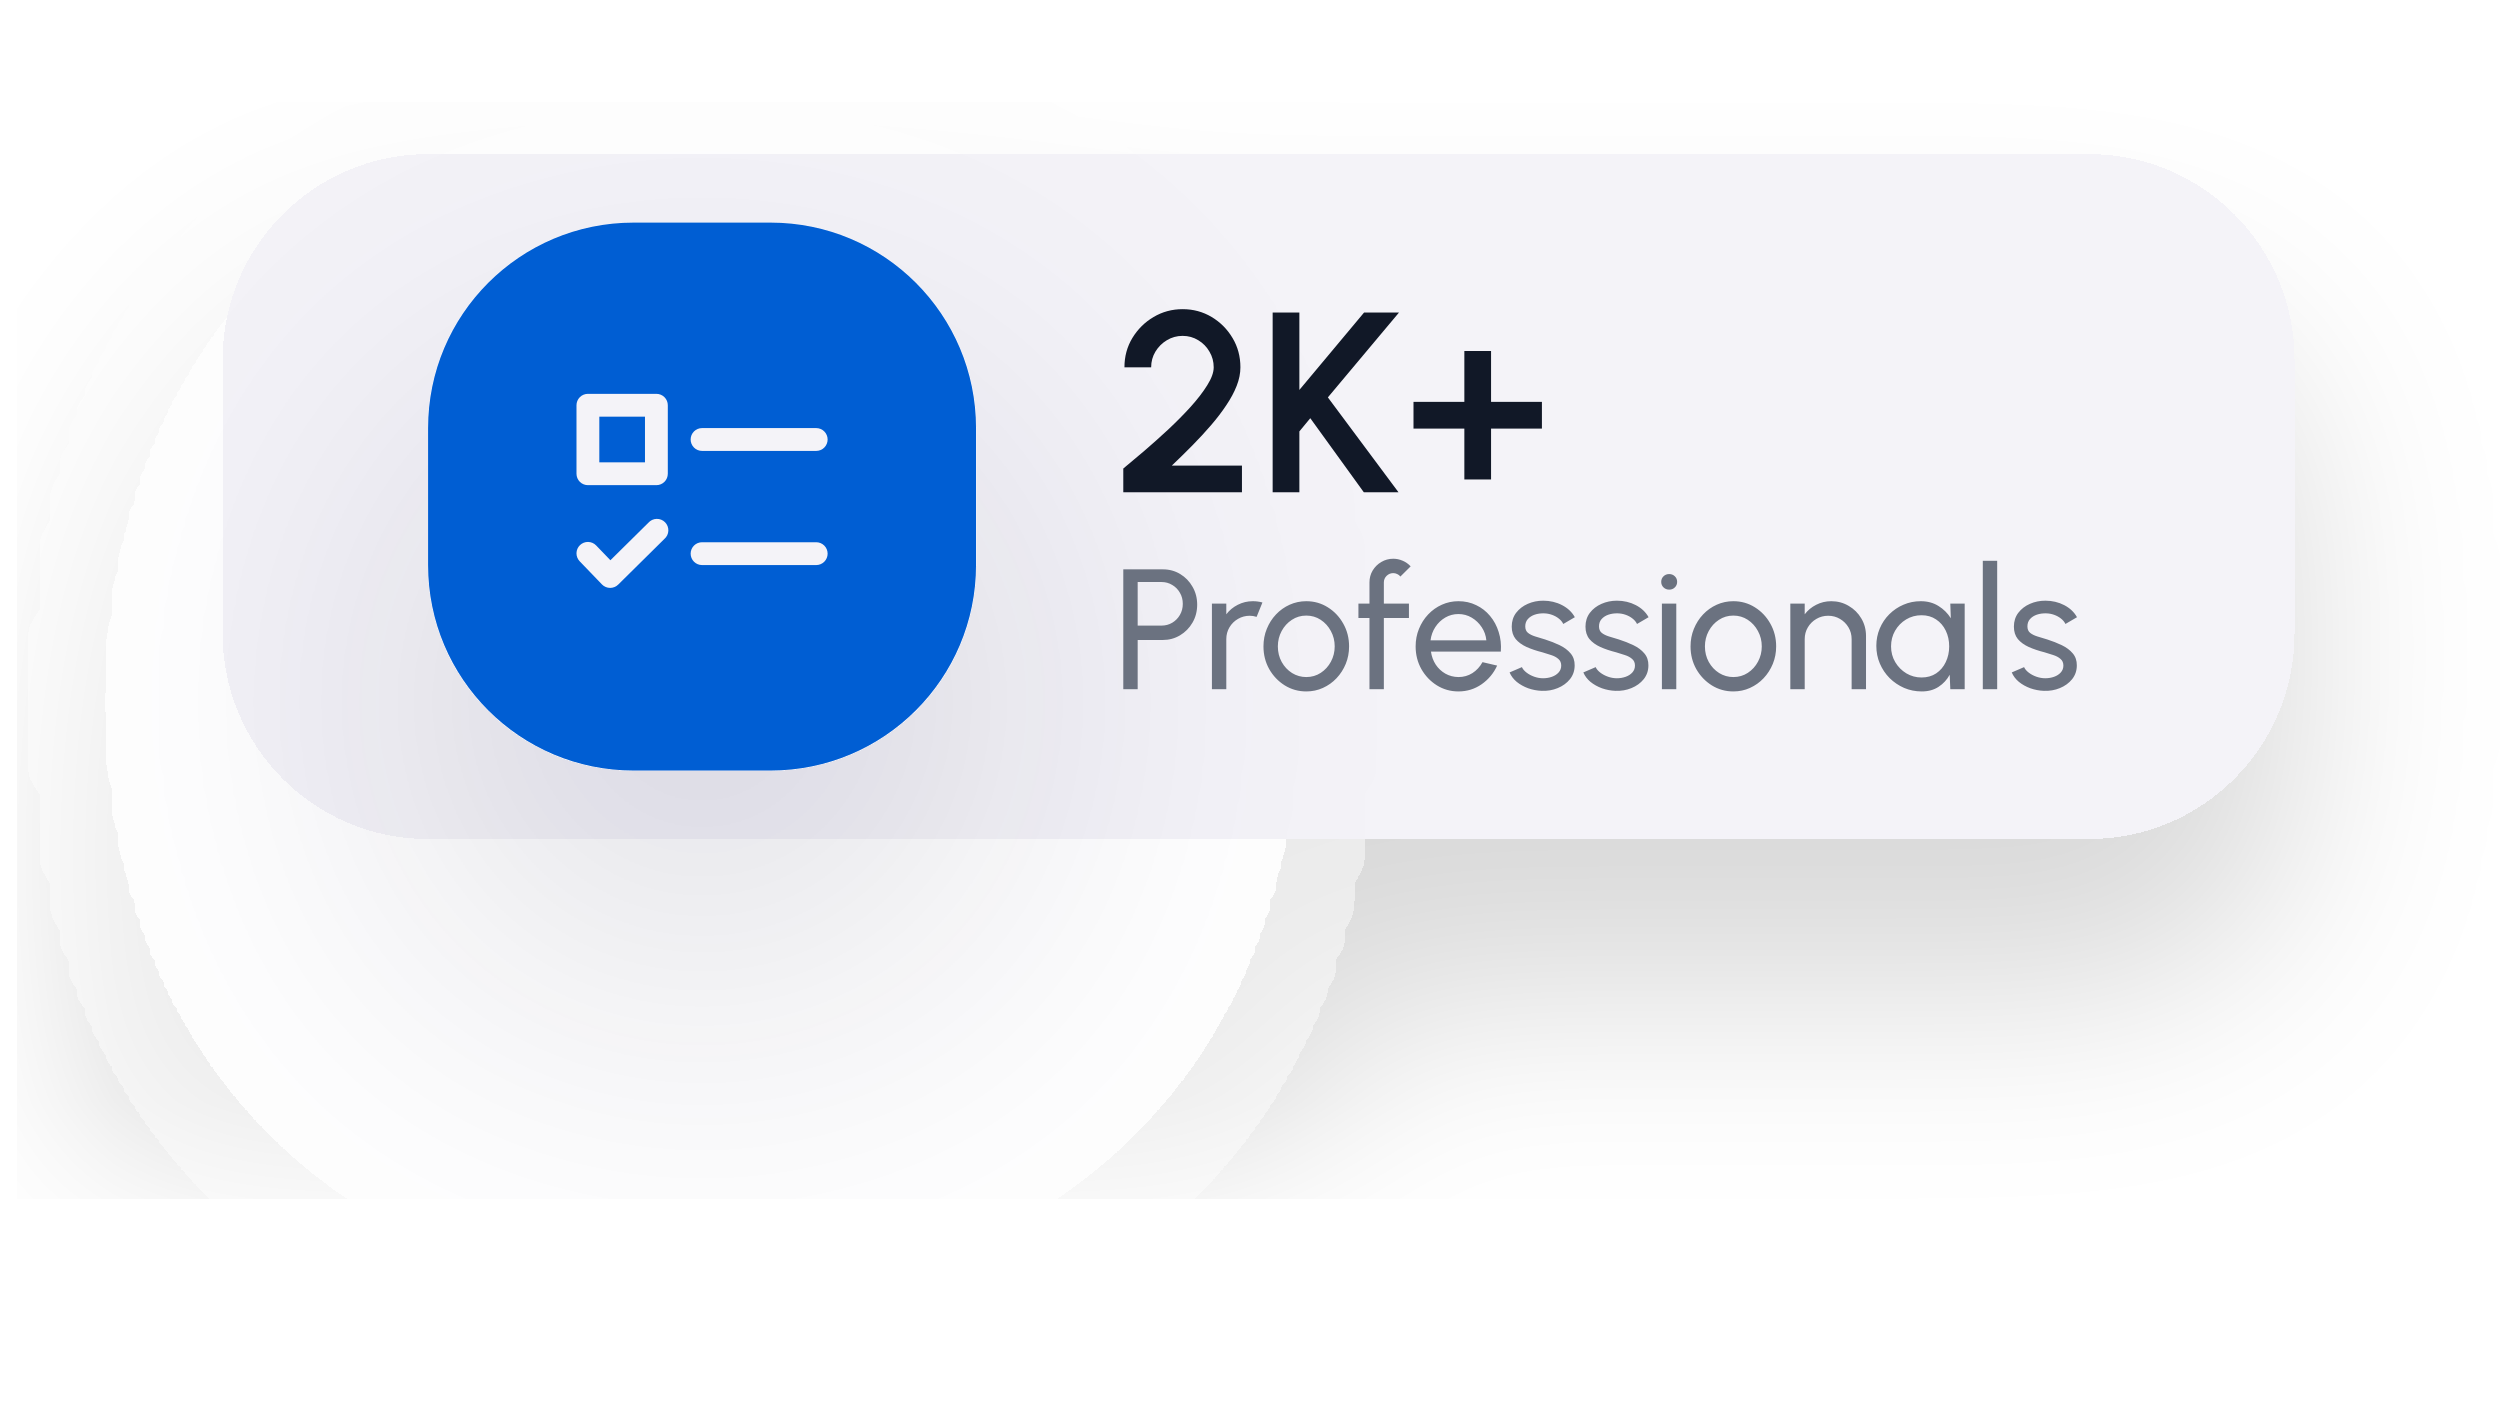
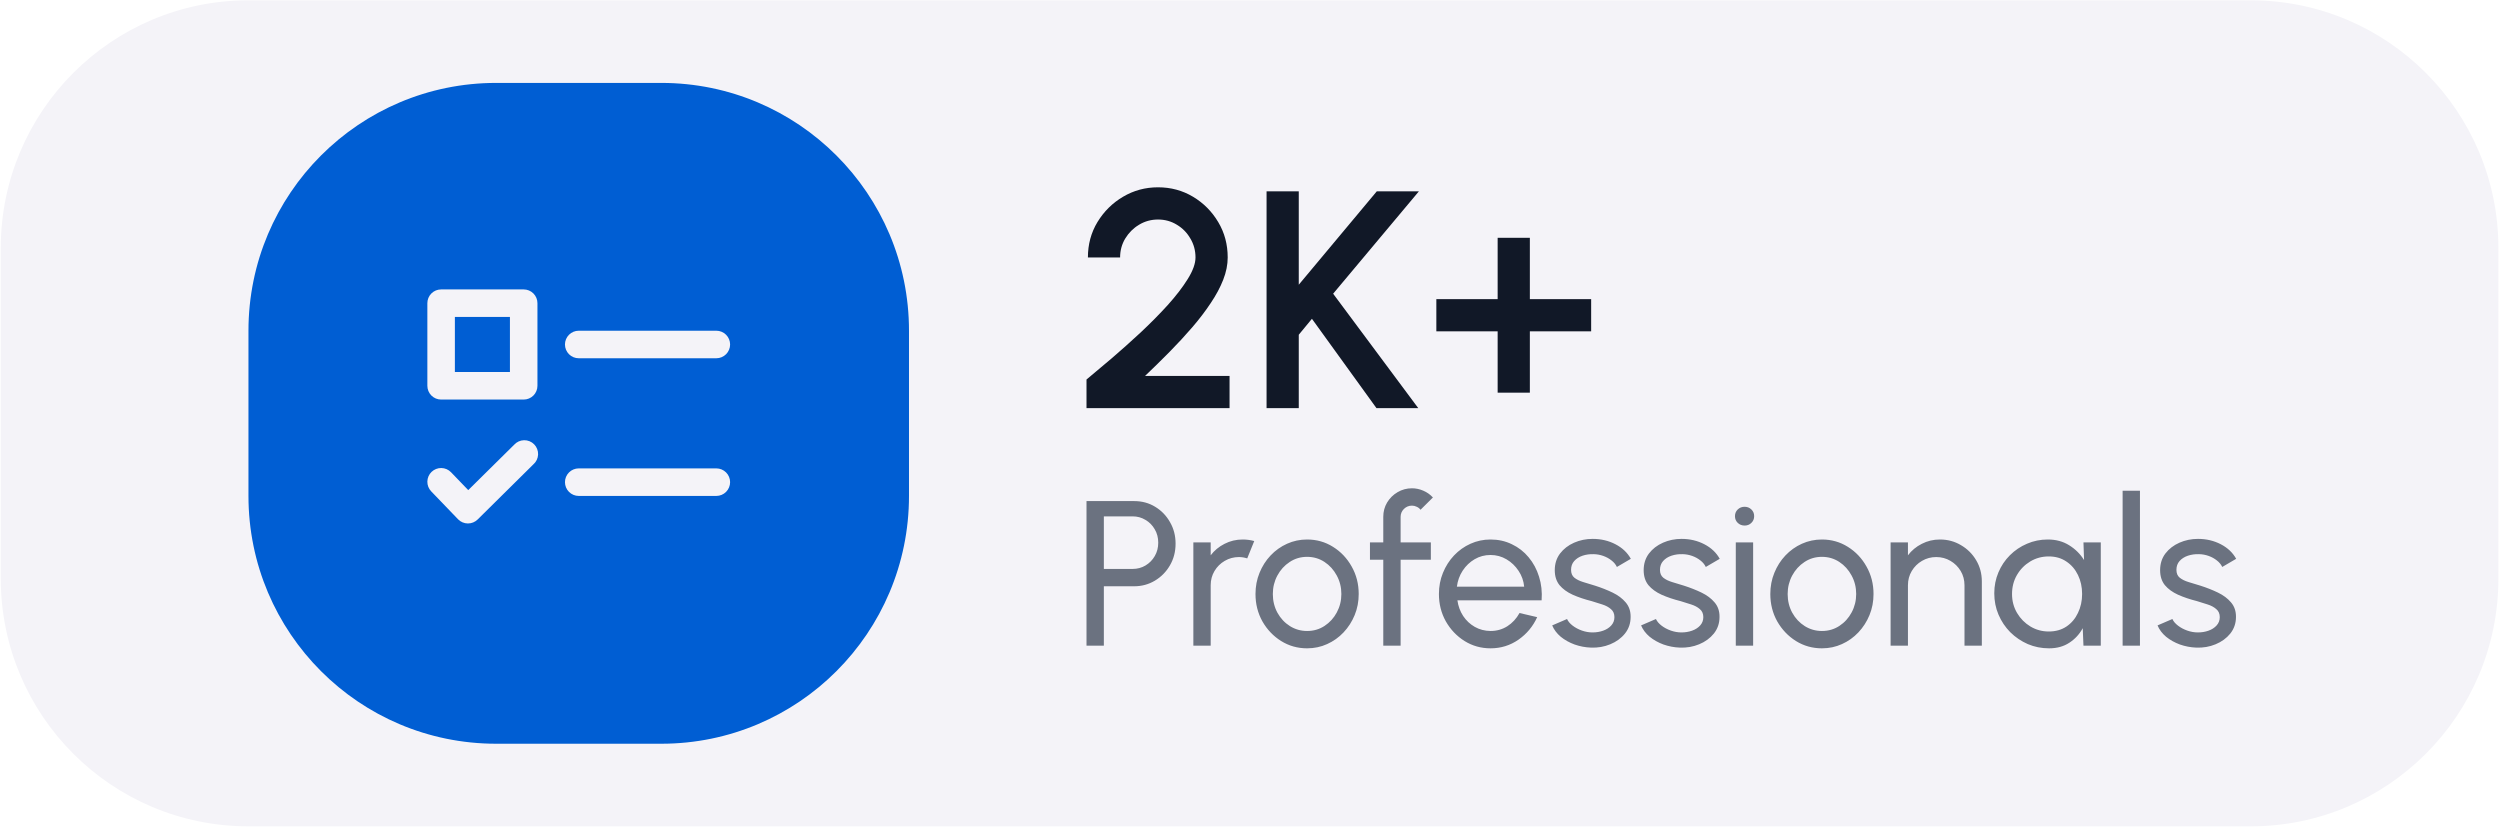
- <svg xmlns="http://www.w3.org/2000/svg" width="292" height="164" viewBox="0 0 292 164" fill="none">
-   <g filter="url(#filter0_d_17_287)">
-     <rect x="26" y="18" width="242" height="80" rx="24" fill="#F4F3F8" shape-rendering="crispEdges" />
-     <g filter="url(#filter1_d_17_287)">
-       <rect x="50" y="26" width="64" height="64" rx="24" fill="#005ED3" />
-       <path d="M68.667 56.667H76.667C77.02 56.667 77.36 56.526 77.61 56.276C77.86 56.026 78 55.687 78 55.333V47.333C78 46.98 77.86 46.641 77.61 46.391C77.36 46.141 77.02 46 76.667 46H68.667C68.313 46 67.974 46.141 67.724 46.391C67.474 46.641 67.334 46.98 67.334 47.333V55.333C67.334 55.687 67.474 56.026 67.724 56.276C67.974 56.526 68.313 56.667 68.667 56.667ZM70 48.667H75.334V54H70V48.667ZM95.334 50H82C81.647 50 81.307 50.141 81.057 50.391C80.807 50.641 80.667 50.98 80.667 51.333C80.667 51.687 80.807 52.026 81.057 52.276C81.307 52.526 81.647 52.667 82 52.667H95.334C95.687 52.667 96.026 52.526 96.276 52.276C96.526 52.026 96.667 51.687 96.667 51.333C96.667 50.98 96.526 50.641 96.276 50.391C96.026 50.141 95.687 50 95.334 50ZM95.334 63.333H82C81.647 63.333 81.307 63.474 81.057 63.724C80.807 63.974 80.667 64.313 80.667 64.667C80.667 65.02 80.807 65.359 81.057 65.609C81.307 65.859 81.647 66 82 66H95.334C95.687 66 96.026 65.859 96.276 65.609C96.526 65.359 96.667 65.02 96.667 64.667C96.667 64.313 96.526 63.974 96.276 63.724C96.026 63.474 95.687 63.333 95.334 63.333ZM71.256 68.667H71.272C71.622 68.665 71.957 68.527 72.206 68.281L77.6 62.948C77.739 62.829 77.851 62.683 77.931 62.518C78.01 62.354 78.055 62.175 78.063 61.992C78.07 61.81 78.04 61.628 77.974 61.458C77.909 61.287 77.809 61.132 77.68 61.002C77.552 60.872 77.399 60.769 77.23 60.701C77.06 60.633 76.879 60.6 76.696 60.605C76.514 60.609 76.334 60.651 76.168 60.728C76.003 60.805 75.855 60.916 75.734 61.052L71.295 65.437L69.626 63.704C69.504 63.578 69.358 63.477 69.198 63.408C69.037 63.338 68.864 63.301 68.689 63.298C68.335 63.292 67.994 63.427 67.74 63.673C67.485 63.919 67.339 64.255 67.333 64.609C67.327 64.963 67.462 65.304 67.708 65.559L70.314 68.267C70.436 68.392 70.583 68.492 70.745 68.561C70.907 68.629 71.08 68.665 71.256 68.667Z" fill="#F4F3F8" />
-     </g>
-     <path d="M131.2 57.5V54.725C131.91 54.135 132.725 53.45 133.645 52.67C134.565 51.88 135.5 51.045 136.45 50.165C137.4 49.275 138.275 48.39 139.075 47.51C139.875 46.62 140.52 45.78 141.01 44.99C141.51 44.19 141.76 43.495 141.76 42.905C141.76 42.235 141.595 41.625 141.265 41.075C140.945 40.515 140.51 40.07 139.96 39.74C139.41 39.4 138.8 39.23 138.13 39.23C137.46 39.23 136.845 39.4 136.285 39.74C135.735 40.07 135.29 40.515 134.95 41.075C134.62 41.625 134.455 42.235 134.455 42.905H131.335C131.335 41.635 131.645 40.49 132.265 39.47C132.895 38.44 133.72 37.625 134.74 37.025C135.77 36.415 136.9 36.11 138.13 36.11C139.37 36.11 140.5 36.415 141.52 37.025C142.54 37.635 143.355 38.455 143.965 39.485C144.575 40.505 144.88 41.645 144.88 42.905C144.88 43.605 144.735 44.325 144.445 45.065C144.155 45.805 143.75 46.56 143.23 47.33C142.72 48.1 142.125 48.88 141.445 49.67C140.765 50.46 140.035 51.25 139.255 52.04C138.475 52.83 137.68 53.61 136.87 54.38H145.06V57.5H131.2ZM163.346 57.5H159.296L153.041 48.845L151.766 50.39V57.5H148.646V36.5H151.766V45.545L159.326 36.5H163.406L155.096 46.415L163.346 57.5ZM171.036 56V50.06H165.096V46.94H171.036V41H174.156V46.94H180.096V50.06H174.156V56H171.036Z" fill="#111827" />
-     <path d="M131.2 80.5V66.5H135.82C136.573 66.5 137.25 66.683 137.85 67.05C138.457 67.417 138.937 67.913 139.29 68.54C139.65 69.16 139.83 69.853 139.83 70.62C139.83 71.4 139.647 72.103 139.28 72.73C138.92 73.35 138.433 73.843 137.82 74.21C137.213 74.57 136.547 74.75 135.82 74.75H132.88V80.5H131.2ZM132.88 73.07H135.67C136.123 73.07 136.537 72.96 136.91 72.74C137.29 72.513 137.59 72.21 137.81 71.83C138.037 71.443 138.15 71.01 138.15 70.53C138.15 70.043 138.037 69.61 137.81 69.23C137.59 68.843 137.29 68.54 136.91 68.32C136.537 68.093 136.123 67.98 135.67 67.98H132.88V73.07ZM141.552 80.5V70.5H143.232V71.75C143.585 71.283 144.032 70.913 144.572 70.64C145.112 70.36 145.698 70.22 146.332 70.22C146.718 70.22 147.092 70.27 147.452 70.37L146.772 72.05C146.498 71.963 146.232 71.92 145.972 71.92C145.472 71.92 145.012 72.043 144.592 72.29C144.178 72.53 143.848 72.857 143.602 73.27C143.355 73.683 143.232 74.143 143.232 74.65V80.5H141.552ZM152.573 80.76C151.653 80.76 150.813 80.523 150.053 80.05C149.299 79.577 148.696 78.943 148.243 78.15C147.796 77.35 147.573 76.467 147.573 75.5C147.573 74.767 147.703 74.083 147.963 73.45C148.223 72.81 148.579 72.25 149.033 71.77C149.493 71.283 150.026 70.903 150.633 70.63C151.239 70.357 151.886 70.22 152.573 70.22C153.493 70.22 154.329 70.457 155.083 70.93C155.843 71.403 156.446 72.04 156.893 72.84C157.346 73.64 157.573 74.527 157.573 75.5C157.573 76.227 157.443 76.907 157.183 77.54C156.923 78.173 156.563 78.733 156.103 79.22C155.649 79.7 155.119 80.077 154.513 80.35C153.913 80.623 153.266 80.76 152.573 80.76ZM152.573 79.08C153.199 79.08 153.763 78.917 154.263 78.59C154.769 78.257 155.166 77.82 155.453 77.28C155.746 76.733 155.893 76.14 155.893 75.5C155.893 74.847 155.743 74.247 155.443 73.7C155.149 73.153 154.753 72.717 154.253 72.39C153.753 72.063 153.193 71.9 152.573 71.9C151.946 71.9 151.383 72.067 150.883 72.4C150.383 72.727 149.986 73.163 149.693 73.71C149.399 74.257 149.253 74.853 149.253 75.5C149.253 76.167 149.403 76.773 149.703 77.32C150.003 77.86 150.406 78.29 150.913 78.61C151.419 78.923 151.973 79.08 152.573 79.08ZM161.634 68.03V70.5H164.564V72.18H161.634V80.5H159.954V72.18H158.664V70.5H159.954V68.03C159.954 67.517 160.077 67.053 160.324 66.64C160.577 66.22 160.914 65.887 161.334 65.64C161.761 65.387 162.227 65.26 162.734 65.26C163.107 65.26 163.471 65.337 163.824 65.49C164.177 65.637 164.491 65.857 164.764 66.15L163.564 67.34C163.471 67.213 163.347 67.117 163.194 67.05C163.047 66.977 162.894 66.94 162.734 66.94C162.434 66.94 162.174 67.047 161.954 67.26C161.741 67.473 161.634 67.73 161.634 68.03ZM170.346 80.76C169.426 80.76 168.586 80.523 167.826 80.05C167.073 79.577 166.469 78.943 166.016 78.15C165.569 77.35 165.346 76.467 165.346 75.5C165.346 74.767 165.476 74.083 165.736 73.45C165.996 72.81 166.353 72.25 166.806 71.77C167.266 71.283 167.799 70.903 168.406 70.63C169.013 70.357 169.659 70.22 170.346 70.22C171.099 70.22 171.789 70.373 172.416 70.68C173.049 70.98 173.589 71.4 174.036 71.94C174.489 72.48 174.826 73.107 175.046 73.82C175.273 74.533 175.356 75.297 175.296 76.11H167.136C167.216 76.677 167.403 77.183 167.696 77.63C167.989 78.07 168.363 78.42 168.816 78.68C169.276 78.94 169.786 79.073 170.346 79.08C170.946 79.08 171.489 78.927 171.976 78.62C172.463 78.307 172.856 77.88 173.156 77.34L174.866 77.74C174.466 78.627 173.863 79.353 173.056 79.92C172.249 80.48 171.346 80.76 170.346 80.76ZM167.086 74.79H173.606C173.553 74.23 173.373 73.72 173.066 73.26C172.759 72.793 172.369 72.42 171.896 72.14C171.423 71.86 170.906 71.72 170.346 71.72C169.786 71.72 169.273 71.857 168.806 72.13C168.339 72.403 167.953 72.773 167.646 73.24C167.346 73.7 167.159 74.217 167.086 74.79ZM180.07 80.69C179.53 80.67 179.004 80.57 178.49 80.39C177.984 80.203 177.537 79.953 177.15 79.64C176.77 79.32 176.494 78.953 176.32 78.54L177.76 77.92C177.86 78.147 178.04 78.36 178.3 78.56C178.56 78.76 178.86 78.92 179.2 79.04C179.54 79.16 179.884 79.22 180.23 79.22C180.597 79.22 180.94 79.163 181.26 79.05C181.58 78.937 181.84 78.77 182.04 78.55C182.247 78.323 182.35 78.053 182.35 77.74C182.35 77.407 182.237 77.147 182.01 76.96C181.79 76.767 181.51 76.617 181.17 76.51C180.837 76.397 180.497 76.29 180.15 76.19C179.464 76.017 178.85 75.81 178.31 75.57C177.77 75.323 177.344 75.013 177.03 74.64C176.724 74.26 176.57 73.777 176.57 73.19C176.57 72.57 176.74 72.033 177.08 71.58C177.427 71.127 177.88 70.777 178.44 70.53C179 70.283 179.6 70.16 180.24 70.16C181.047 70.16 181.784 70.333 182.45 70.68C183.117 71.027 183.614 71.497 183.94 72.09L182.59 72.88C182.477 72.64 182.304 72.43 182.07 72.25C181.837 72.063 181.57 71.917 181.27 71.81C180.97 71.703 180.664 71.647 180.35 71.64C179.964 71.627 179.6 71.677 179.26 71.79C178.927 71.903 178.657 72.077 178.45 72.31C178.25 72.537 178.15 72.82 178.15 73.16C178.15 73.493 178.257 73.747 178.47 73.92C178.69 74.093 178.974 74.233 179.32 74.34C179.674 74.44 180.057 74.557 180.47 74.69C181.077 74.883 181.644 75.107 182.17 75.36C182.697 75.613 183.12 75.93 183.44 76.31C183.767 76.69 183.927 77.16 183.92 77.72C183.92 78.333 183.737 78.87 183.37 79.33C183.004 79.783 182.527 80.13 181.94 80.37C181.36 80.61 180.737 80.717 180.07 80.69ZM188.684 80.69C188.144 80.67 187.617 80.57 187.104 80.39C186.597 80.203 186.15 79.953 185.764 79.64C185.384 79.32 185.107 78.953 184.934 78.54L186.374 77.92C186.474 78.147 186.654 78.36 186.914 78.56C187.174 78.76 187.474 78.92 187.814 79.04C188.154 79.16 188.497 79.22 188.844 79.22C189.21 79.22 189.554 79.163 189.874 79.05C190.194 78.937 190.454 78.77 190.654 78.55C190.86 78.323 190.964 78.053 190.964 77.74C190.964 77.407 190.85 77.147 190.624 76.96C190.404 76.767 190.124 76.617 189.784 76.51C189.45 76.397 189.11 76.29 188.764 76.19C188.077 76.017 187.464 75.81 186.924 75.57C186.384 75.323 185.957 75.013 185.644 74.64C185.337 74.26 185.184 73.777 185.184 73.19C185.184 72.57 185.354 72.033 185.694 71.58C186.04 71.127 186.494 70.777 187.054 70.53C187.614 70.283 188.214 70.16 188.854 70.16C189.66 70.16 190.397 70.333 191.064 70.68C191.73 71.027 192.227 71.497 192.554 72.09L191.204 72.88C191.09 72.64 190.917 72.43 190.684 72.25C190.45 72.063 190.184 71.917 189.884 71.81C189.584 71.703 189.277 71.647 188.964 71.64C188.577 71.627 188.214 71.677 187.874 71.79C187.54 71.903 187.27 72.077 187.064 72.31C186.864 72.537 186.764 72.82 186.764 73.16C186.764 73.493 186.87 73.747 187.084 73.92C187.304 74.093 187.587 74.233 187.934 74.34C188.287 74.44 188.67 74.557 189.084 74.69C189.69 74.883 190.257 75.107 190.784 75.36C191.31 75.613 191.734 75.93 192.054 76.31C192.38 76.69 192.54 77.16 192.534 77.72C192.534 78.333 192.35 78.87 191.984 79.33C191.617 79.783 191.14 80.13 190.554 80.37C189.974 80.61 189.35 80.717 188.684 80.69ZM194.11 70.5H195.79V80.5H194.11V70.5ZM194.97 68.87C194.703 68.87 194.48 68.783 194.3 68.61C194.12 68.437 194.03 68.22 194.03 67.96C194.03 67.7 194.12 67.483 194.3 67.31C194.48 67.137 194.7 67.05 194.96 67.05C195.22 67.05 195.44 67.137 195.62 67.31C195.8 67.483 195.89 67.7 195.89 67.96C195.89 68.22 195.8 68.437 195.62 68.61C195.447 68.783 195.23 68.87 194.97 68.87ZM202.455 80.76C201.535 80.76 200.695 80.523 199.935 80.05C199.182 79.577 198.579 78.943 198.125 78.15C197.679 77.35 197.455 76.467 197.455 75.5C197.455 74.767 197.585 74.083 197.845 73.45C198.105 72.81 198.462 72.25 198.915 71.77C199.375 71.283 199.909 70.903 200.515 70.63C201.122 70.357 201.769 70.22 202.455 70.22C203.375 70.22 204.212 70.457 204.965 70.93C205.725 71.403 206.329 72.04 206.775 72.84C207.229 73.64 207.455 74.527 207.455 75.5C207.455 76.227 207.325 76.907 207.065 77.54C206.805 78.173 206.445 78.733 205.985 79.22C205.532 79.7 205.002 80.077 204.395 80.35C203.795 80.623 203.149 80.76 202.455 80.76ZM202.455 79.08C203.082 79.08 203.645 78.917 204.145 78.59C204.652 78.257 205.049 77.82 205.335 77.28C205.629 76.733 205.775 76.14 205.775 75.5C205.775 74.847 205.625 74.247 205.325 73.7C205.032 73.153 204.635 72.717 204.135 72.39C203.635 72.063 203.075 71.9 202.455 71.9C201.829 71.9 201.265 72.067 200.765 72.4C200.265 72.727 199.869 73.163 199.575 73.71C199.282 74.257 199.135 74.853 199.135 75.5C199.135 76.167 199.285 76.773 199.585 77.32C199.885 77.86 200.289 78.29 200.795 78.61C201.302 78.923 201.855 79.08 202.455 79.08ZM217.95 74.28V80.5H216.27V74.65C216.27 74.143 216.147 73.683 215.9 73.27C215.653 72.857 215.323 72.53 214.91 72.29C214.497 72.043 214.037 71.92 213.53 71.92C213.03 71.92 212.57 72.043 212.15 72.29C211.737 72.53 211.407 72.857 211.16 73.27C210.913 73.683 210.79 74.143 210.79 74.65V80.5H209.11V70.5H210.79V71.75C211.143 71.283 211.59 70.913 212.13 70.64C212.67 70.36 213.257 70.22 213.89 70.22C214.637 70.22 215.317 70.403 215.93 70.77C216.55 71.13 217.04 71.617 217.4 72.23C217.767 72.843 217.95 73.527 217.95 74.28ZM227.795 70.5H229.475V80.5H227.795L227.725 78.81C227.411 79.39 226.978 79.86 226.425 80.22C225.878 80.58 225.225 80.76 224.465 80.76C223.731 80.76 223.045 80.623 222.405 80.35C221.765 80.07 221.198 79.687 220.705 79.2C220.218 78.707 219.838 78.14 219.565 77.5C219.291 76.86 219.155 76.17 219.155 75.43C219.155 74.717 219.288 74.043 219.555 73.41C219.821 72.777 220.191 72.223 220.665 71.75C221.145 71.27 221.698 70.897 222.325 70.63C222.951 70.357 223.625 70.22 224.345 70.22C225.131 70.22 225.821 70.407 226.415 70.78C227.008 71.147 227.488 71.623 227.855 72.21L227.795 70.5ZM224.435 79.13C225.095 79.13 225.665 78.97 226.145 78.65C226.631 78.323 227.005 77.883 227.265 77.33C227.531 76.777 227.665 76.167 227.665 75.5C227.665 74.82 227.531 74.207 227.265 73.66C226.998 73.107 226.621 72.67 226.135 72.35C225.655 72.023 225.088 71.86 224.435 71.86C223.775 71.86 223.175 72.023 222.635 72.35C222.095 72.677 221.665 73.117 221.345 73.67C221.031 74.217 220.875 74.827 220.875 75.5C220.875 76.173 221.038 76.787 221.365 77.34C221.691 77.887 222.125 78.323 222.665 78.65C223.205 78.97 223.795 79.13 224.435 79.13ZM231.591 80.5V65.5H233.271V80.5H231.591ZM238.723 80.69C238.183 80.67 237.656 80.57 237.143 80.39C236.636 80.203 236.189 79.953 235.803 79.64C235.423 79.32 235.146 78.953 234.973 78.54L236.413 77.92C236.513 78.147 236.693 78.36 236.953 78.56C237.213 78.76 237.513 78.92 237.853 79.04C238.193 79.16 238.536 79.22 238.883 79.22C239.249 79.22 239.593 79.163 239.913 79.05C240.233 78.937 240.493 78.77 240.693 78.55C240.899 78.323 241.003 78.053 241.003 77.74C241.003 77.407 240.889 77.147 240.663 76.96C240.443 76.767 240.163 76.617 239.823 76.51C239.489 76.397 239.149 76.29 238.803 76.19C238.116 76.017 237.503 75.81 236.963 75.57C236.423 75.323 235.996 75.013 235.683 74.64C235.376 74.26 235.223 73.777 235.223 73.19C235.223 72.57 235.393 72.033 235.733 71.58C236.079 71.127 236.533 70.777 237.093 70.53C237.653 70.283 238.253 70.16 238.893 70.16C239.699 70.16 240.436 70.333 241.103 70.68C241.769 71.027 242.266 71.497 242.593 72.09L241.243 72.88C241.129 72.64 240.956 72.43 240.723 72.25C240.489 72.063 240.223 71.917 239.923 71.81C239.623 71.703 239.316 71.647 239.003 71.64C238.616 71.627 238.253 71.677 237.913 71.79C237.579 71.903 237.309 72.077 237.103 72.31C236.903 72.537 236.803 72.82 236.803 73.16C236.803 73.493 236.909 73.747 237.123 73.92C237.343 74.093 237.626 74.233 237.973 74.34C238.326 74.44 238.709 74.557 239.123 74.69C239.729 74.883 240.296 75.107 240.823 75.36C241.349 75.613 241.773 75.93 242.093 76.31C242.419 76.69 242.579 77.16 242.573 77.72C242.573 78.333 242.389 78.87 242.023 79.33C241.656 79.783 241.179 80.13 240.593 80.37C240.013 80.61 239.389 80.717 238.723 80.69Z" fill="#6B7280" />
-   </g>
-   <defs>
-     <filter id="filter0_d_17_287" x="2" y="12" width="290" height="128" filterUnits="userSpaceOnUse" color-interpolation-filters="sRGB">
-       <feFlood flood-opacity="0" result="BackgroundImageFix" />
-       <feColorMatrix in="SourceAlpha" type="matrix" values="0 0 0 0 0 0 0 0 0 0 0 0 0 0 0 0 0 0 127 0" result="hardAlpha" />
-       <feOffset dy="18" />
-       <feGaussianBlur stdDeviation="12" />
-       <feComposite in2="hardAlpha" operator="out" />
-       <feColorMatrix type="matrix" values="0 0 0 0 0 0 0 0 0 0 0 0 0 0 0 0 0 0 0.15 0" />
-       <feBlend mode="normal" in2="BackgroundImageFix" result="effect1_dropShadow_17_287" />
-       <feBlend mode="normal" in="SourceGraphic" in2="effect1_dropShadow_17_287" result="shape" />
-     </filter>
-     <filter id="filter1_d_17_287" x="0" y="0" width="164" height="164" filterUnits="userSpaceOnUse" color-interpolation-filters="sRGB">
-       <feFlood flood-opacity="0" result="BackgroundImageFix" />
-       <feColorMatrix in="SourceAlpha" type="matrix" values="0 0 0 0 0 0 0 0 0 0 0 0 0 0 0 0 0 0 127 0" result="hardAlpha" />
-       <feOffset dy="24" />
-       <feGaussianBlur stdDeviation="25" />
-       <feComposite in2="hardAlpha" operator="out" />
-       <feColorMatrix type="matrix" values="0 0 0 0 0.051 0 0 0 0 0.047 0 0 0 0 0.22 0 0 0 0.15 0" />
-       <feBlend mode="normal" in2="BackgroundImageFix" result="effect1_dropShadow_17_287" />
-       <feBlend mode="normal" in="SourceGraphic" in2="effect1_dropShadow_17_287" result="shape" />
-     </filter>
-   </defs>
+ <svg xmlns="http://www.w3.org/2000/svg" width="1280" height="424" viewBox="0 0 1280 424" fill="none">
+   <path d="M1152.36 0.159H127.213C57.171 0.159 0.391 56.964 0.391 127.037V296.207C0.391 366.28 57.171 423.085 127.213 423.085H1152.36C1222.4 423.085 1279.18 366.28 1279.18 296.207V127.037C1279.18 56.964 1222.4 0.159 1152.36 0.159Z" fill="#F4F3F8" />
+   <path d="M338.582 42.451H254.034C183.993 42.451 127.212 99.257 127.212 169.329V253.915C127.212 323.987 183.993 380.793 254.034 380.793H338.582C408.624 380.793 465.404 323.987 465.404 253.915V169.329C465.404 99.257 408.624 42.451 338.582 42.451Z" fill="#005ED3" />
+   <path d="M225.852 204.573H268.126C269.995 204.573 271.787 203.831 273.108 202.508C274.43 201.187 275.172 199.394 275.172 197.524V155.232C275.172 153.362 274.43 151.57 273.108 150.247C271.787 148.926 269.995 148.183 268.126 148.183H225.852C223.984 148.183 222.191 148.926 220.87 150.247C219.549 151.57 218.807 153.362 218.807 155.232V197.524C218.807 199.394 219.549 201.187 220.87 202.508C222.191 203.831 223.984 204.573 225.852 204.573ZM232.898 162.281H261.081V190.476H232.898V162.281ZM366.766 169.329H296.309C294.44 169.329 292.648 170.072 291.327 171.394C290.006 172.716 289.263 174.509 289.263 176.378C289.263 178.248 290.006 180.04 291.327 181.362C292.648 182.684 294.44 183.427 296.309 183.427H366.766C368.634 183.427 370.426 182.684 371.748 181.362C373.069 180.04 373.811 178.248 373.811 176.378C373.811 174.509 373.069 172.716 371.748 171.394C370.426 170.072 368.634 169.329 366.766 169.329ZM366.766 239.817H296.309C294.44 239.817 292.648 240.56 291.327 241.882C290.006 243.204 289.263 244.996 289.263 246.866C289.263 248.735 290.006 250.528 291.327 251.85C292.648 253.172 294.44 253.915 296.309 253.915H366.766C368.634 253.915 370.426 253.172 371.748 251.85C373.069 250.528 373.811 248.735 373.811 246.866C373.811 244.996 373.069 243.204 371.748 241.882C370.426 240.56 368.634 239.817 366.766 239.817ZM239.535 268.012H239.619C241.467 268.006 243.238 267.275 244.552 265.975L273.058 237.78C273.789 237.15 274.384 236.377 274.804 235.508C275.225 234.639 275.462 233.693 275.502 232.728C275.542 231.764 275.383 230.801 275.036 229.9C274.689 229 274.16 228.18 273.483 227.492C272.806 226.804 271.995 226.263 271.1 225.901C270.206 225.54 269.246 225.366 268.281 225.391C267.317 225.416 266.367 225.638 265.492 226.045C264.617 226.452 263.835 227.035 263.194 227.757L239.739 250.94L230.918 241.777C230.275 241.111 229.506 240.579 228.657 240.21C227.808 239.842 226.895 239.644 225.97 239.629C224.101 239.598 222.295 240.311 220.952 241.611C219.608 242.911 218.836 244.692 218.805 246.562C218.774 248.432 219.487 250.237 220.786 251.582L234.554 265.898C235.204 266.561 235.978 267.089 236.833 267.453C237.688 267.815 238.606 268.006 239.535 268.012Z" fill="#F4F3F8" />
+   <path d="M556.293 208.979V194.308C560.045 191.189 564.352 187.568 569.213 183.444C574.075 179.268 579.016 174.854 584.036 170.202C589.056 165.496 593.68 160.818 597.907 156.166C602.134 151.461 605.543 147.02 608.132 142.843C610.774 138.614 612.095 134.94 612.095 131.821C612.095 128.279 611.223 125.054 609.479 122.146C607.788 119.186 605.49 116.833 602.584 115.089C599.677 113.291 596.454 112.393 592.913 112.393C589.373 112.393 586.123 113.291 583.164 115.089C580.258 116.833 577.906 119.186 576.109 122.146C574.366 125.054 573.494 128.279 573.494 131.821H557.007C557.007 125.107 558.645 119.054 561.921 113.662C565.25 108.216 569.61 103.908 575 100.736C580.443 97.511 586.414 95.899 592.913 95.899C599.466 95.899 605.437 97.511 610.827 100.736C616.217 103.961 620.523 108.296 623.747 113.741C626.97 119.133 628.582 125.16 628.582 131.821C628.582 135.522 627.816 139.328 626.283 143.24C624.751 147.152 622.611 151.143 619.863 155.214C617.168 159.285 614.024 163.408 610.431 167.585C606.837 171.761 602.98 175.937 598.858 180.114C594.736 184.29 590.535 188.414 586.255 192.485H629.533V208.979H556.293ZM726.161 208.979H704.76L671.707 163.223L664.969 171.391V208.979H648.482V97.96H664.969V145.778L704.918 97.96H726.478L682.566 150.377L726.161 208.979ZM766.797 201.049V169.646H735.408V153.152H766.797V121.75H783.284V153.152H814.672V169.646H783.284V201.049H766.797Z" fill="#111827" />
+   <path d="M556.293 330.57V256.558H580.707C584.686 256.558 588.263 257.527 591.434 259.466C594.641 261.404 597.178 264.029 599.043 267.343C600.945 270.62 601.897 274.285 601.897 278.339C601.897 282.462 600.929 286.18 598.99 289.493C597.088 292.771 594.514 295.379 591.275 297.317C588.068 299.221 584.548 300.172 580.707 300.172H565.171V330.57H556.293ZM565.171 291.291H579.914C582.308 291.291 584.496 290.709 586.467 289.546C588.475 288.348 590.06 286.744 591.222 284.735C592.422 282.691 593.019 280.4 593.019 277.863C593.019 275.29 592.422 272.999 591.222 270.99C590.06 268.946 588.475 267.343 586.467 266.18C584.496 264.981 582.308 264.382 579.914 264.382H565.171V291.291ZM610.996 330.57V277.704H619.873V284.312C621.739 281.845 624.101 279.889 626.954 278.444C629.808 276.964 632.904 276.224 636.255 276.224C638.294 276.224 640.271 276.488 642.173 277.017L638.58 285.898C637.132 285.44 635.726 285.211 634.352 285.211C631.71 285.211 629.279 285.863 627.06 287.167C624.872 288.436 623.129 290.163 621.829 292.348C620.524 294.533 619.873 296.965 619.873 299.644V330.57H610.996ZM669.234 331.945C664.372 331.945 659.933 330.693 655.917 328.191C651.933 325.689 648.747 322.34 646.353 318.147C643.991 313.917 642.812 309.248 642.812 304.137C642.812 300.261 643.499 296.648 644.873 293.3C646.247 289.916 648.128 286.956 650.527 284.418C652.958 281.845 655.775 279.836 658.982 278.392C662.184 276.947 665.603 276.224 669.234 276.224C674.095 276.224 678.513 277.475 682.497 279.977C686.513 282.48 689.7 285.846 692.062 290.075C694.455 294.304 695.655 298.992 695.655 304.137C695.655 307.979 694.968 311.574 693.594 314.922C692.22 318.27 690.318 321.23 687.887 323.803C685.488 326.341 682.687 328.332 679.485 329.777C676.315 331.222 672.896 331.945 669.234 331.945ZM669.234 323.063C672.542 323.063 675.522 322.2 678.164 320.473C680.838 318.711 682.936 316.402 684.452 313.547C686.001 310.657 686.777 307.521 686.777 304.137C686.777 300.683 685.985 297.511 684.399 294.621C682.846 291.731 680.753 289.423 678.111 287.696C675.469 285.969 672.51 285.105 669.234 285.105C665.92 285.105 662.945 285.987 660.303 287.749C657.661 289.476 655.563 291.784 654.015 294.674C652.461 297.564 651.69 300.718 651.69 304.137C651.69 307.662 652.483 310.869 654.068 313.759C655.653 316.614 657.783 318.887 660.462 320.578C663.136 322.235 666.063 323.063 669.234 323.063ZM717.114 264.646V277.704H732.597V286.586H717.114V330.57H708.237V286.586H701.42V277.704H708.237V264.646C708.237 261.933 708.887 259.483 710.192 257.298C711.529 255.078 713.31 253.316 715.529 252.011C717.785 250.672 720.248 250.003 722.927 250.003C724.898 250.003 726.821 250.408 728.687 251.218C730.552 251.994 732.211 253.157 733.654 254.708L727.313 260.999C726.821 260.329 726.166 259.818 725.358 259.466C724.581 259.078 723.772 258.884 722.927 258.884C721.342 258.884 719.968 259.448 718.805 260.576C717.68 261.703 717.114 263.06 717.114 264.646ZM763.151 331.945C758.289 331.945 753.85 330.693 749.834 328.191C745.855 325.689 742.664 322.34 740.27 318.147C737.908 313.917 736.729 309.248 736.729 304.137C736.729 300.261 737.416 296.648 738.79 293.3C740.164 289.916 742.051 286.956 744.444 284.418C746.875 281.845 749.692 279.836 752.899 278.392C756.107 276.947 759.52 276.224 763.151 276.224C767.13 276.224 770.776 277.034 774.089 278.656C777.434 280.242 780.287 282.462 782.649 285.317C785.043 288.172 786.824 291.485 787.987 295.256C789.186 299.027 789.625 303.062 789.308 307.362H746.188C746.611 310.358 747.599 313.036 749.147 315.398C750.696 317.724 752.672 319.574 755.066 320.949C757.496 322.323 760.191 323.028 763.151 323.063C766.321 323.063 769.19 322.253 771.764 320.631C774.337 318.975 776.414 316.719 777.999 313.864L787.035 315.979C784.922 320.667 781.735 324.508 777.471 327.504C773.207 330.464 768.435 331.945 763.151 331.945ZM745.924 300.384H780.377C780.097 297.423 779.146 294.727 777.524 292.295C775.901 289.828 773.841 287.854 771.341 286.374C768.842 284.894 766.11 284.154 763.151 284.154C760.191 284.154 757.481 284.877 755.013 286.321C752.545 287.766 750.505 289.722 748.883 292.189C747.298 294.621 746.31 297.353 745.924 300.384ZM814.535 331.575C811.681 331.469 808.902 330.94 806.186 329.989C803.512 329.002 801.15 327.68 799.105 326.024C797.097 324.332 795.638 322.393 794.719 320.208L802.328 316.931C802.856 318.129 803.808 319.257 805.181 320.314C806.555 321.371 808.141 322.217 809.937 322.852C811.734 323.486 813.552 323.803 815.38 323.803C817.319 323.803 819.132 323.504 820.823 322.905C822.514 322.306 823.888 321.424 824.945 320.261C826.038 319.063 826.583 317.635 826.583 315.979C826.583 314.217 825.986 312.843 824.786 311.856C823.623 310.834 822.144 310.041 820.347 309.477C818.588 308.878 816.791 308.314 814.957 307.785C811.332 306.869 808.088 305.776 805.234 304.507C802.381 303.203 800.13 301.564 798.47 299.591C796.854 297.582 796.04 295.027 796.04 291.925C796.04 288.648 796.938 285.81 798.735 283.414C800.568 281.017 802.962 279.167 805.921 277.863C808.88 276.559 812.051 275.907 815.433 275.907C819.697 275.907 823.592 276.823 827.111 278.656C830.636 280.489 833.262 282.973 834.985 286.11L827.851 290.286C827.254 289.018 826.34 287.907 825.103 286.956C823.872 285.969 822.461 285.194 820.876 284.63C819.29 284.066 817.673 283.766 816.014 283.731C813.974 283.661 812.051 283.925 810.254 284.524C808.495 285.123 807.068 286.04 805.974 287.273C804.917 288.471 804.389 289.969 804.389 291.767C804.389 293.529 804.954 294.868 806.08 295.784C807.242 296.701 808.743 297.441 810.571 298.005C812.442 298.533 814.466 299.15 816.648 299.855C819.856 300.877 822.852 302.058 825.632 303.397C828.416 304.736 830.652 306.41 832.343 308.419C834.07 310.428 834.916 312.913 834.879 315.873C834.879 319.116 833.912 321.953 831.973 324.385C830.039 326.781 827.518 328.614 824.416 329.883C821.351 331.152 818.059 331.716 814.535 331.575ZM860.053 331.575C857.2 331.469 854.415 330.94 851.704 329.989C849.025 329.002 846.663 327.68 844.623 326.024C842.615 324.332 841.151 322.393 840.237 320.208L847.846 316.931C848.375 318.129 849.326 319.257 850.7 320.314C852.074 321.371 853.659 322.217 855.456 322.852C857.252 323.486 859.065 323.803 860.899 323.803C862.833 323.803 864.65 323.504 866.341 322.905C868.032 322.306 869.406 321.424 870.463 320.261C871.552 319.063 872.101 317.635 872.101 315.979C872.101 314.217 871.499 312.843 870.304 311.856C869.142 310.834 867.662 310.041 865.866 309.477C864.101 308.878 862.304 308.314 860.476 307.785C856.846 306.869 853.606 305.776 850.753 304.507C847.899 303.203 845.643 301.564 843.989 299.591C842.367 297.582 841.558 295.027 841.558 291.925C841.558 288.648 842.457 285.81 844.253 283.414C846.082 281.017 848.481 279.167 851.44 277.863C854.399 276.559 857.57 275.907 860.951 275.907C865.211 275.907 869.105 276.823 872.63 278.656C876.149 280.489 878.775 282.973 880.503 286.11L873.369 290.286C872.767 289.018 871.853 287.907 870.622 286.956C869.385 285.969 867.979 285.194 866.394 284.63C864.809 284.066 863.187 283.766 861.533 283.731C859.488 283.661 857.569 283.925 855.773 284.524C854.008 285.123 852.581 286.04 851.493 287.273C850.436 288.471 849.907 289.969 849.907 291.767C849.907 293.529 850.467 294.868 851.598 295.784C852.761 296.701 854.256 297.441 856.09 298.005C857.955 298.533 859.979 299.15 862.167 299.855C865.369 300.877 868.365 302.058 871.15 303.397C873.93 304.736 876.17 306.41 877.861 308.419C879.584 310.428 880.429 312.913 880.397 315.873C880.397 319.116 879.425 321.953 877.491 324.385C875.552 326.781 873.031 328.614 869.935 329.883C866.87 331.152 863.572 331.716 860.053 331.575ZM888.725 277.704H897.603V330.57H888.725V277.704ZM893.27 269.087C891.859 269.087 890.681 268.629 889.729 267.713C888.778 266.796 888.303 265.651 888.303 264.276C888.303 262.902 888.778 261.756 889.729 260.84C890.681 259.924 891.843 259.466 893.217 259.466C894.591 259.466 895.753 259.924 896.705 260.84C897.656 261.756 898.131 262.902 898.131 264.276C898.131 265.651 897.656 266.796 896.705 267.713C895.79 268.629 894.644 269.087 893.27 269.087ZM932.822 331.945C927.961 331.945 923.522 330.693 919.506 328.191C915.527 325.689 912.341 322.34 909.942 318.147C907.585 313.917 906.401 309.248 906.401 304.137C906.401 300.261 907.088 296.648 908.462 293.3C909.836 289.916 911.722 286.956 914.116 284.418C916.547 281.845 919.369 279.836 922.571 278.392C925.779 276.947 929.197 276.224 932.822 276.224C937.684 276.224 942.107 277.475 946.086 279.977C950.102 282.48 953.294 285.846 955.65 290.075C958.049 294.304 959.244 298.992 959.244 304.137C959.244 307.979 958.557 311.574 957.183 314.922C955.809 318.27 953.907 321.23 951.476 323.803C949.082 326.341 946.281 328.332 943.074 329.777C939.903 331.222 936.49 331.945 932.822 331.945ZM932.822 323.063C936.136 323.063 939.111 322.2 941.753 320.473C944.432 318.711 946.53 316.402 948.041 313.547C949.595 310.657 950.366 307.521 950.366 304.137C950.366 300.683 949.573 297.511 947.988 294.621C946.44 291.731 944.342 289.423 941.7 287.696C939.058 285.969 936.099 285.105 932.822 285.105C929.515 285.105 926.534 285.987 923.892 287.749C921.25 289.476 919.157 291.784 917.604 294.674C916.056 297.564 915.279 300.718 915.279 304.137C915.279 307.662 916.071 310.869 917.657 313.759C919.242 316.614 921.377 318.887 924.051 320.578C926.73 322.235 929.652 323.063 932.822 323.063ZM1014.7 297.688V330.57H1005.82V299.644C1005.82 296.965 1005.17 294.533 1003.87 292.348C1002.56 290.163 1000.82 288.436 998.638 287.167C996.455 285.863 994.025 285.211 991.345 285.211C988.703 285.211 986.273 285.863 984.053 287.167C981.871 288.436 980.127 290.163 978.822 292.348C977.517 294.533 976.867 296.965 976.867 299.644V330.57H967.989V277.704H976.867V284.312C978.732 281.845 981.094 279.889 983.948 278.444C986.801 276.964 989.903 276.224 993.248 276.224C997.195 276.224 1000.79 277.193 1004.03 279.132C1007.3 281.035 1009.89 283.608 1011.8 286.85C1013.73 290.092 1014.7 293.705 1014.7 297.688ZM1066.73 277.704H1075.6V330.57H1066.73L1066.36 321.636C1064.7 324.702 1062.41 327.187 1059.49 329.09C1056.6 330.993 1053.14 331.945 1049.13 331.945C1045.25 331.945 1041.63 331.222 1038.24 329.777C1034.86 328.297 1031.87 326.271 1029.26 323.698C1026.69 321.09 1024.68 318.094 1023.24 314.71C1021.79 311.327 1021.07 307.679 1021.07 303.767C1021.07 299.996 1021.77 296.436 1023.18 293.088C1024.59 289.74 1026.54 286.815 1029.05 284.312C1031.58 281.775 1034.51 279.801 1037.82 278.392C1041.13 276.947 1044.69 276.224 1048.49 276.224C1052.65 276.224 1056.29 277.211 1059.43 279.184C1062.57 281.123 1065.1 283.643 1067.04 286.744L1066.73 277.704ZM1048.97 323.327C1052.46 323.327 1055.47 322.482 1058.01 320.79C1060.57 319.063 1062.55 316.737 1063.92 313.812C1065.33 310.887 1066.04 307.662 1066.04 304.137C1066.04 300.542 1065.33 297.3 1063.92 294.41C1062.51 291.485 1060.52 289.176 1057.95 287.484C1055.42 285.757 1052.42 284.894 1048.97 284.894C1045.48 284.894 1042.31 285.757 1039.46 287.484C1036.61 289.212 1034.33 291.538 1032.64 294.463C1030.98 297.353 1030.16 300.578 1030.16 304.137C1030.16 307.697 1031.02 310.939 1032.75 313.864C1034.47 316.755 1036.76 319.063 1039.62 320.79C1042.47 322.482 1045.59 323.327 1048.97 323.327ZM1086.78 330.57V251.271H1095.66V330.57H1086.78ZM1124.47 331.575C1121.62 331.469 1118.83 330.94 1116.12 329.989C1113.44 329.002 1111.08 327.68 1109.04 326.024C1107.03 324.332 1105.57 322.393 1104.66 320.208L1112.26 316.931C1112.79 318.129 1113.74 319.257 1115.12 320.314C1116.49 321.371 1118.08 322.217 1119.87 322.852C1121.67 323.486 1123.48 323.803 1125.32 323.803C1127.25 323.803 1129.07 323.504 1130.76 322.905C1132.45 322.306 1133.82 321.424 1134.88 320.261C1135.97 319.063 1136.52 317.635 1136.52 315.979C1136.52 314.217 1135.92 312.843 1134.72 311.856C1133.56 310.834 1132.08 310.041 1130.28 309.477C1128.52 308.878 1126.72 308.314 1124.89 307.785C1121.26 306.869 1118.02 305.776 1115.17 304.507C1112.32 303.203 1110.06 301.564 1108.41 299.591C1106.79 297.582 1105.98 295.027 1105.98 291.925C1105.98 288.648 1106.87 285.81 1108.67 283.414C1110.5 281.017 1112.9 279.167 1115.86 277.863C1118.82 276.559 1121.99 275.907 1125.37 275.907C1129.63 275.907 1133.52 276.823 1137.05 278.656C1140.57 280.489 1143.19 282.973 1144.92 286.11L1137.79 290.286C1137.19 289.018 1136.27 287.907 1135.04 286.956C1133.8 285.969 1132.4 285.194 1130.81 284.63C1129.23 284.066 1127.61 283.766 1125.95 283.731C1123.91 283.661 1121.99 283.925 1120.19 284.524C1118.43 285.123 1117 286.04 1115.91 287.273C1114.85 288.471 1114.33 289.969 1114.33 291.767C1114.33 293.529 1114.89 294.868 1116.02 295.784C1117.18 296.701 1118.67 297.441 1120.51 298.005C1122.37 298.533 1124.4 299.15 1126.59 299.855C1129.79 300.877 1132.78 302.058 1135.57 303.397C1138.35 304.736 1140.59 306.41 1142.28 308.419C1144 310.428 1144.85 312.913 1144.82 315.873C1144.82 319.116 1143.84 321.953 1141.91 324.385C1139.97 326.781 1137.45 328.614 1134.35 329.883C1131.29 331.152 1127.99 331.716 1124.47 331.575Z" fill="#6B7280" />
</svg>
